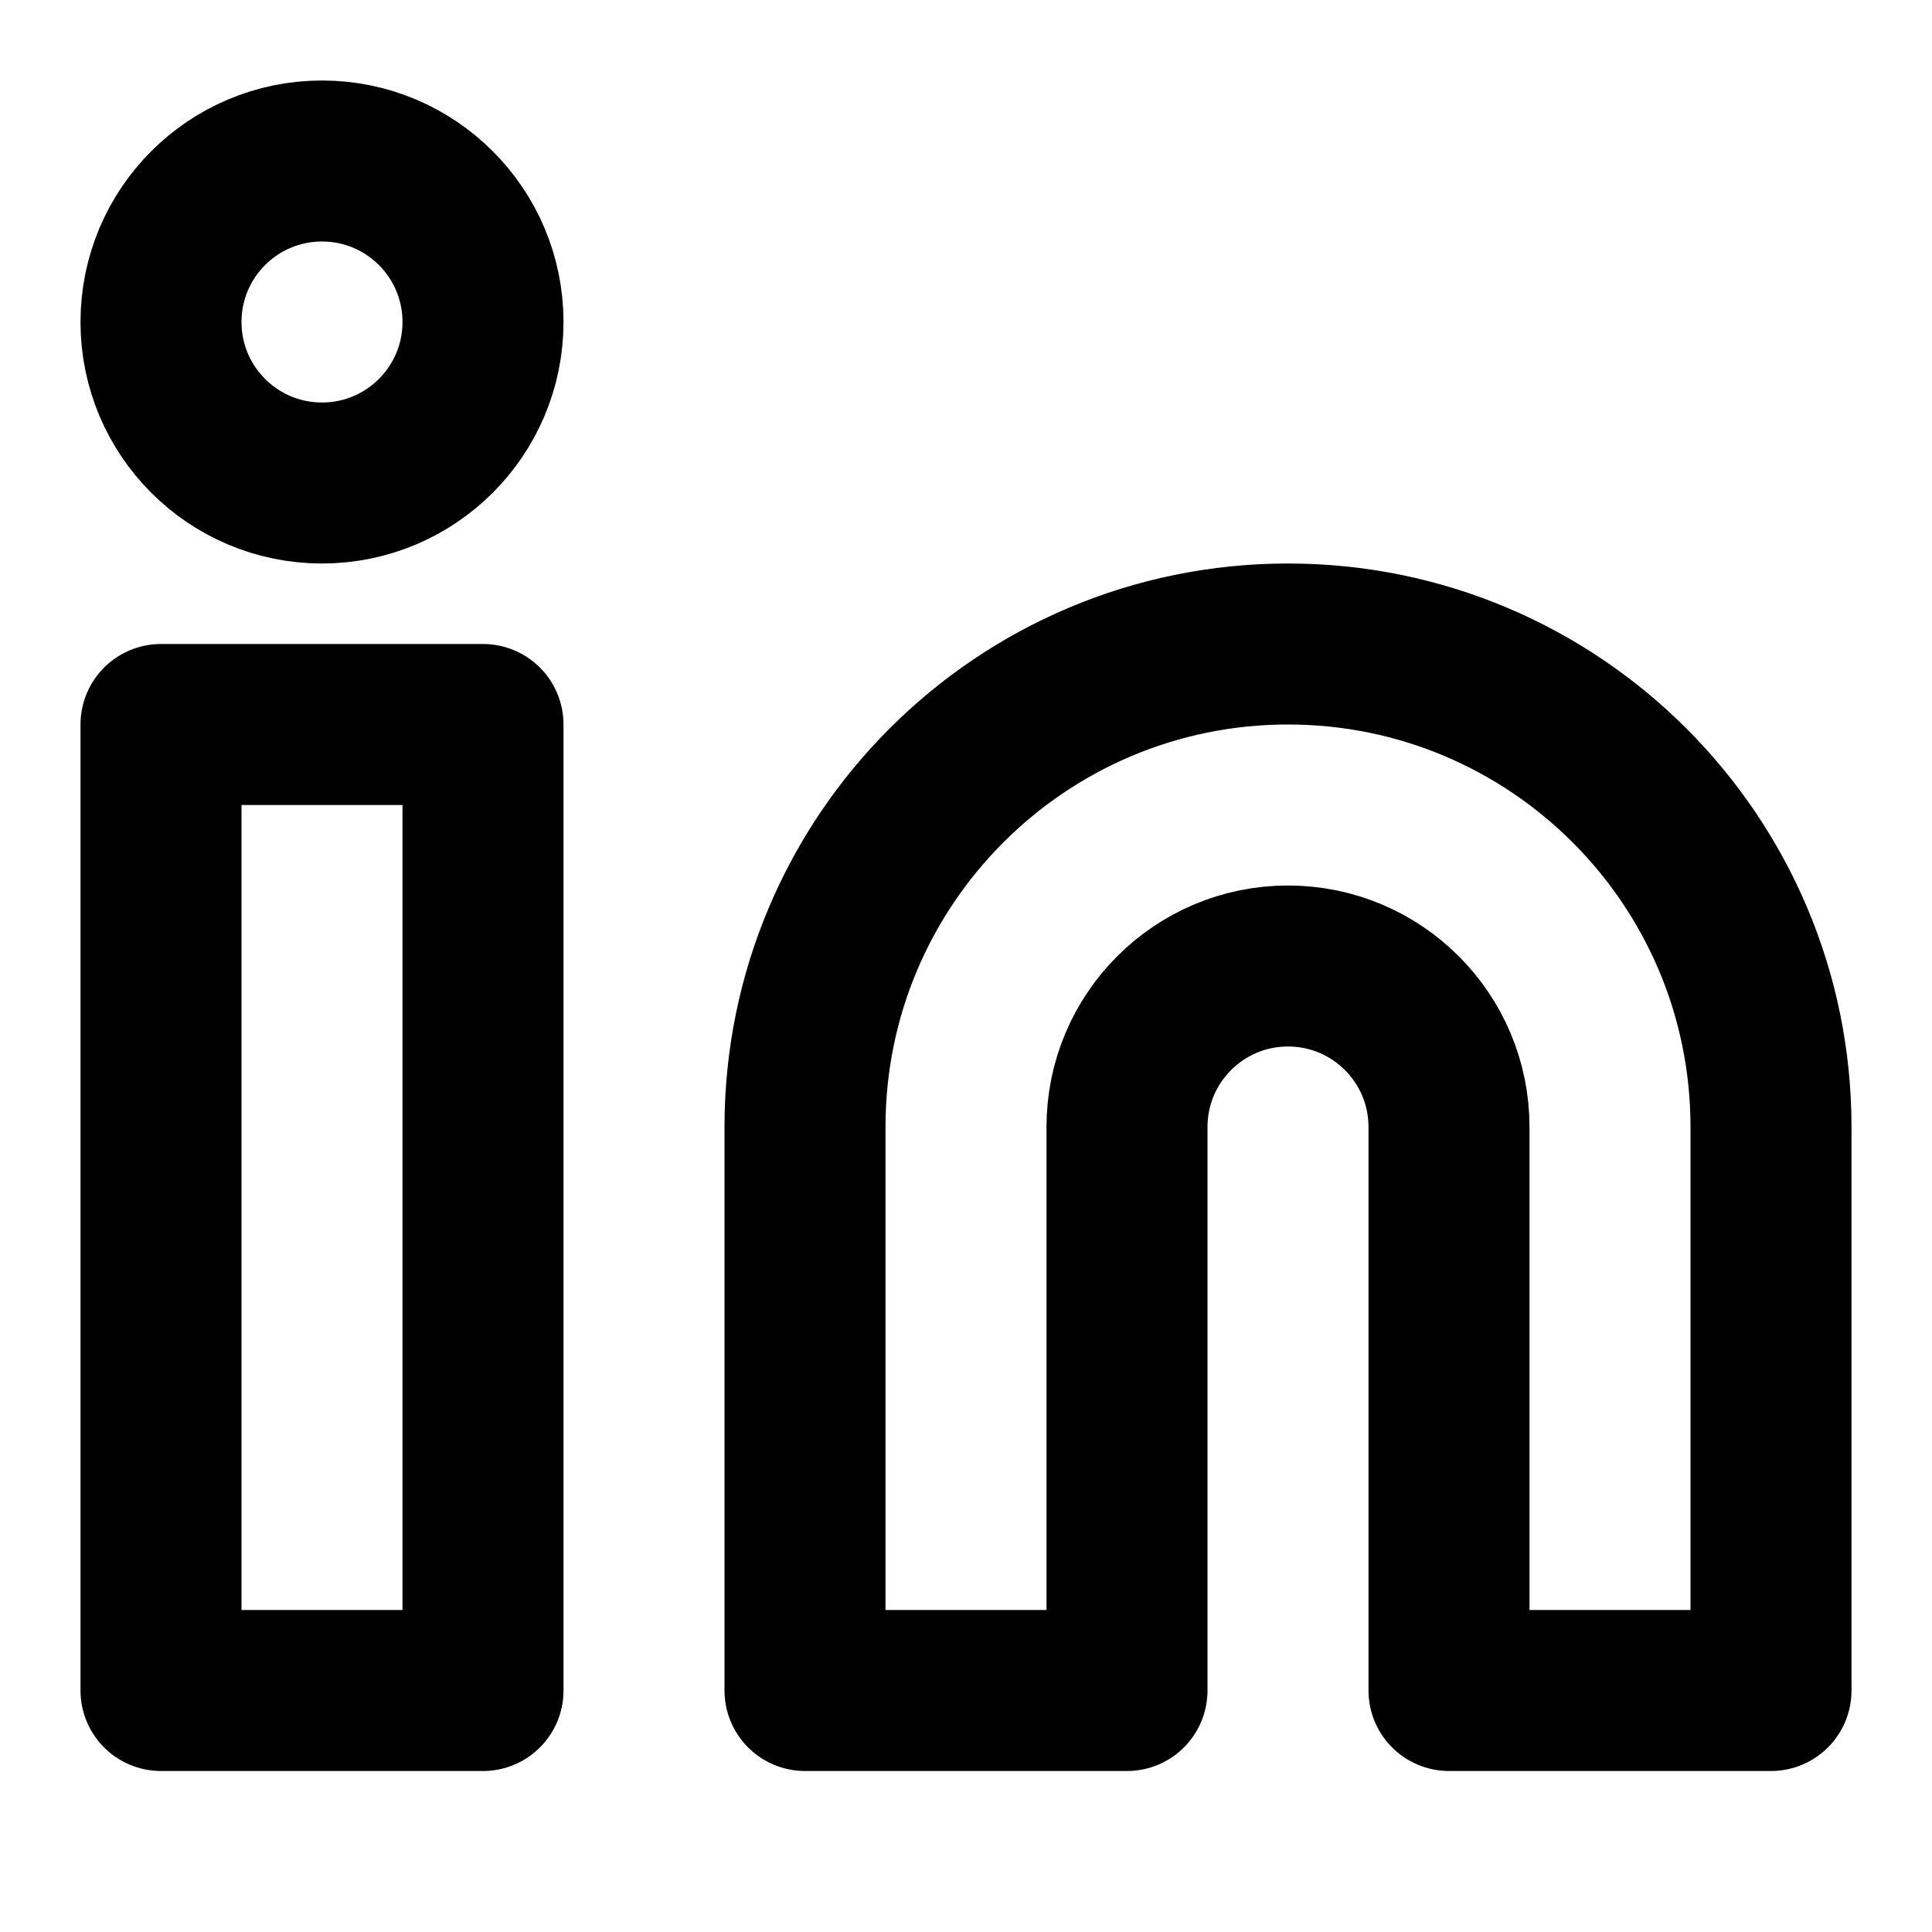
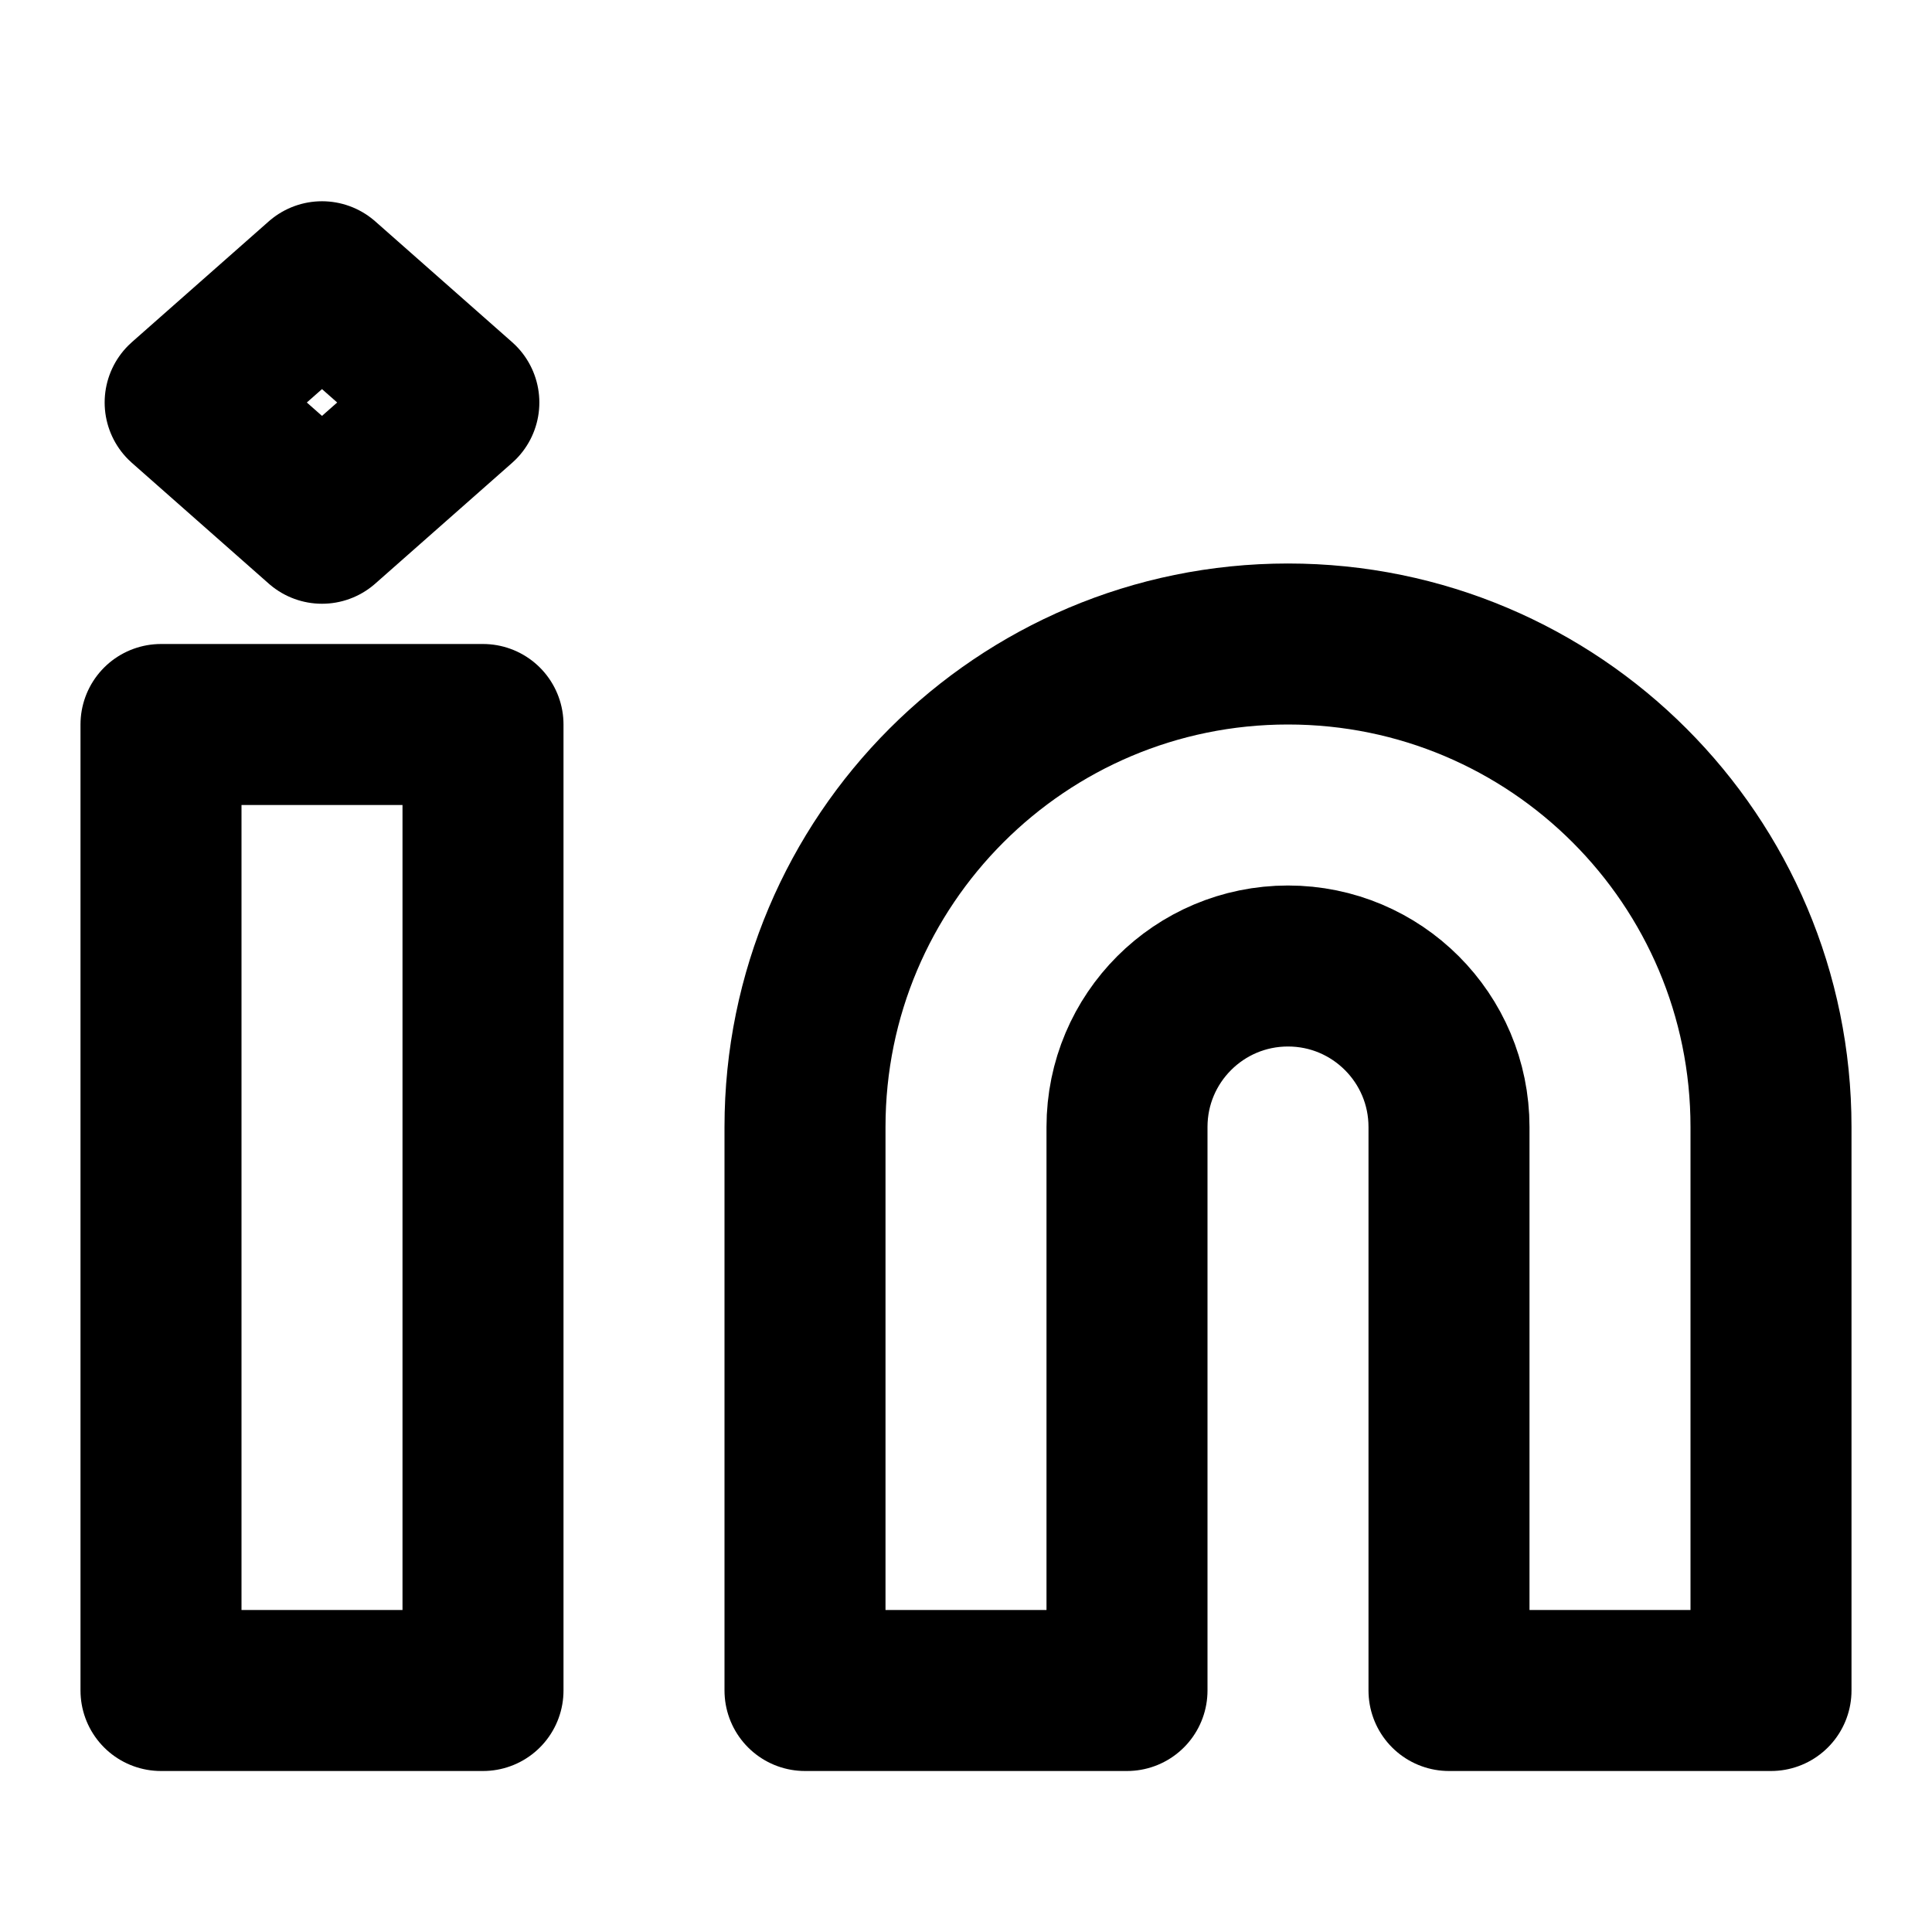
<svg xmlns="http://www.w3.org/2000/svg" width="24" height="24" viewBox="0 0 24 24" fill="none" stroke="currentColor" stroke-width="2" stroke-linecap="round" stroke-linejoin="round">
-   <path d="M16 8a6 6 0 0 1 6 6v7h-4v-7a2 2 0 0 0-2-2 2 2 0 0 0-2 2v7h-4v-7a6 6 0 0 1 6-6z" />
-   <rect width="4" height="12" x="2" y="9" />
-   <circle cx="4" cy="4" r="2" />
+   <path d="M16 8a6 6 0 0 1 6 6v7h-4v-7a2 2 0 0 0-4 0v7h-4v-7a6 6 0 0 1 6-6z" />
+   <rect x="2" y="9" width="4" height="12" />
+   <path d="M4 3.5L5.7 5 4 6.5 2.3 5z" />
</svg>
